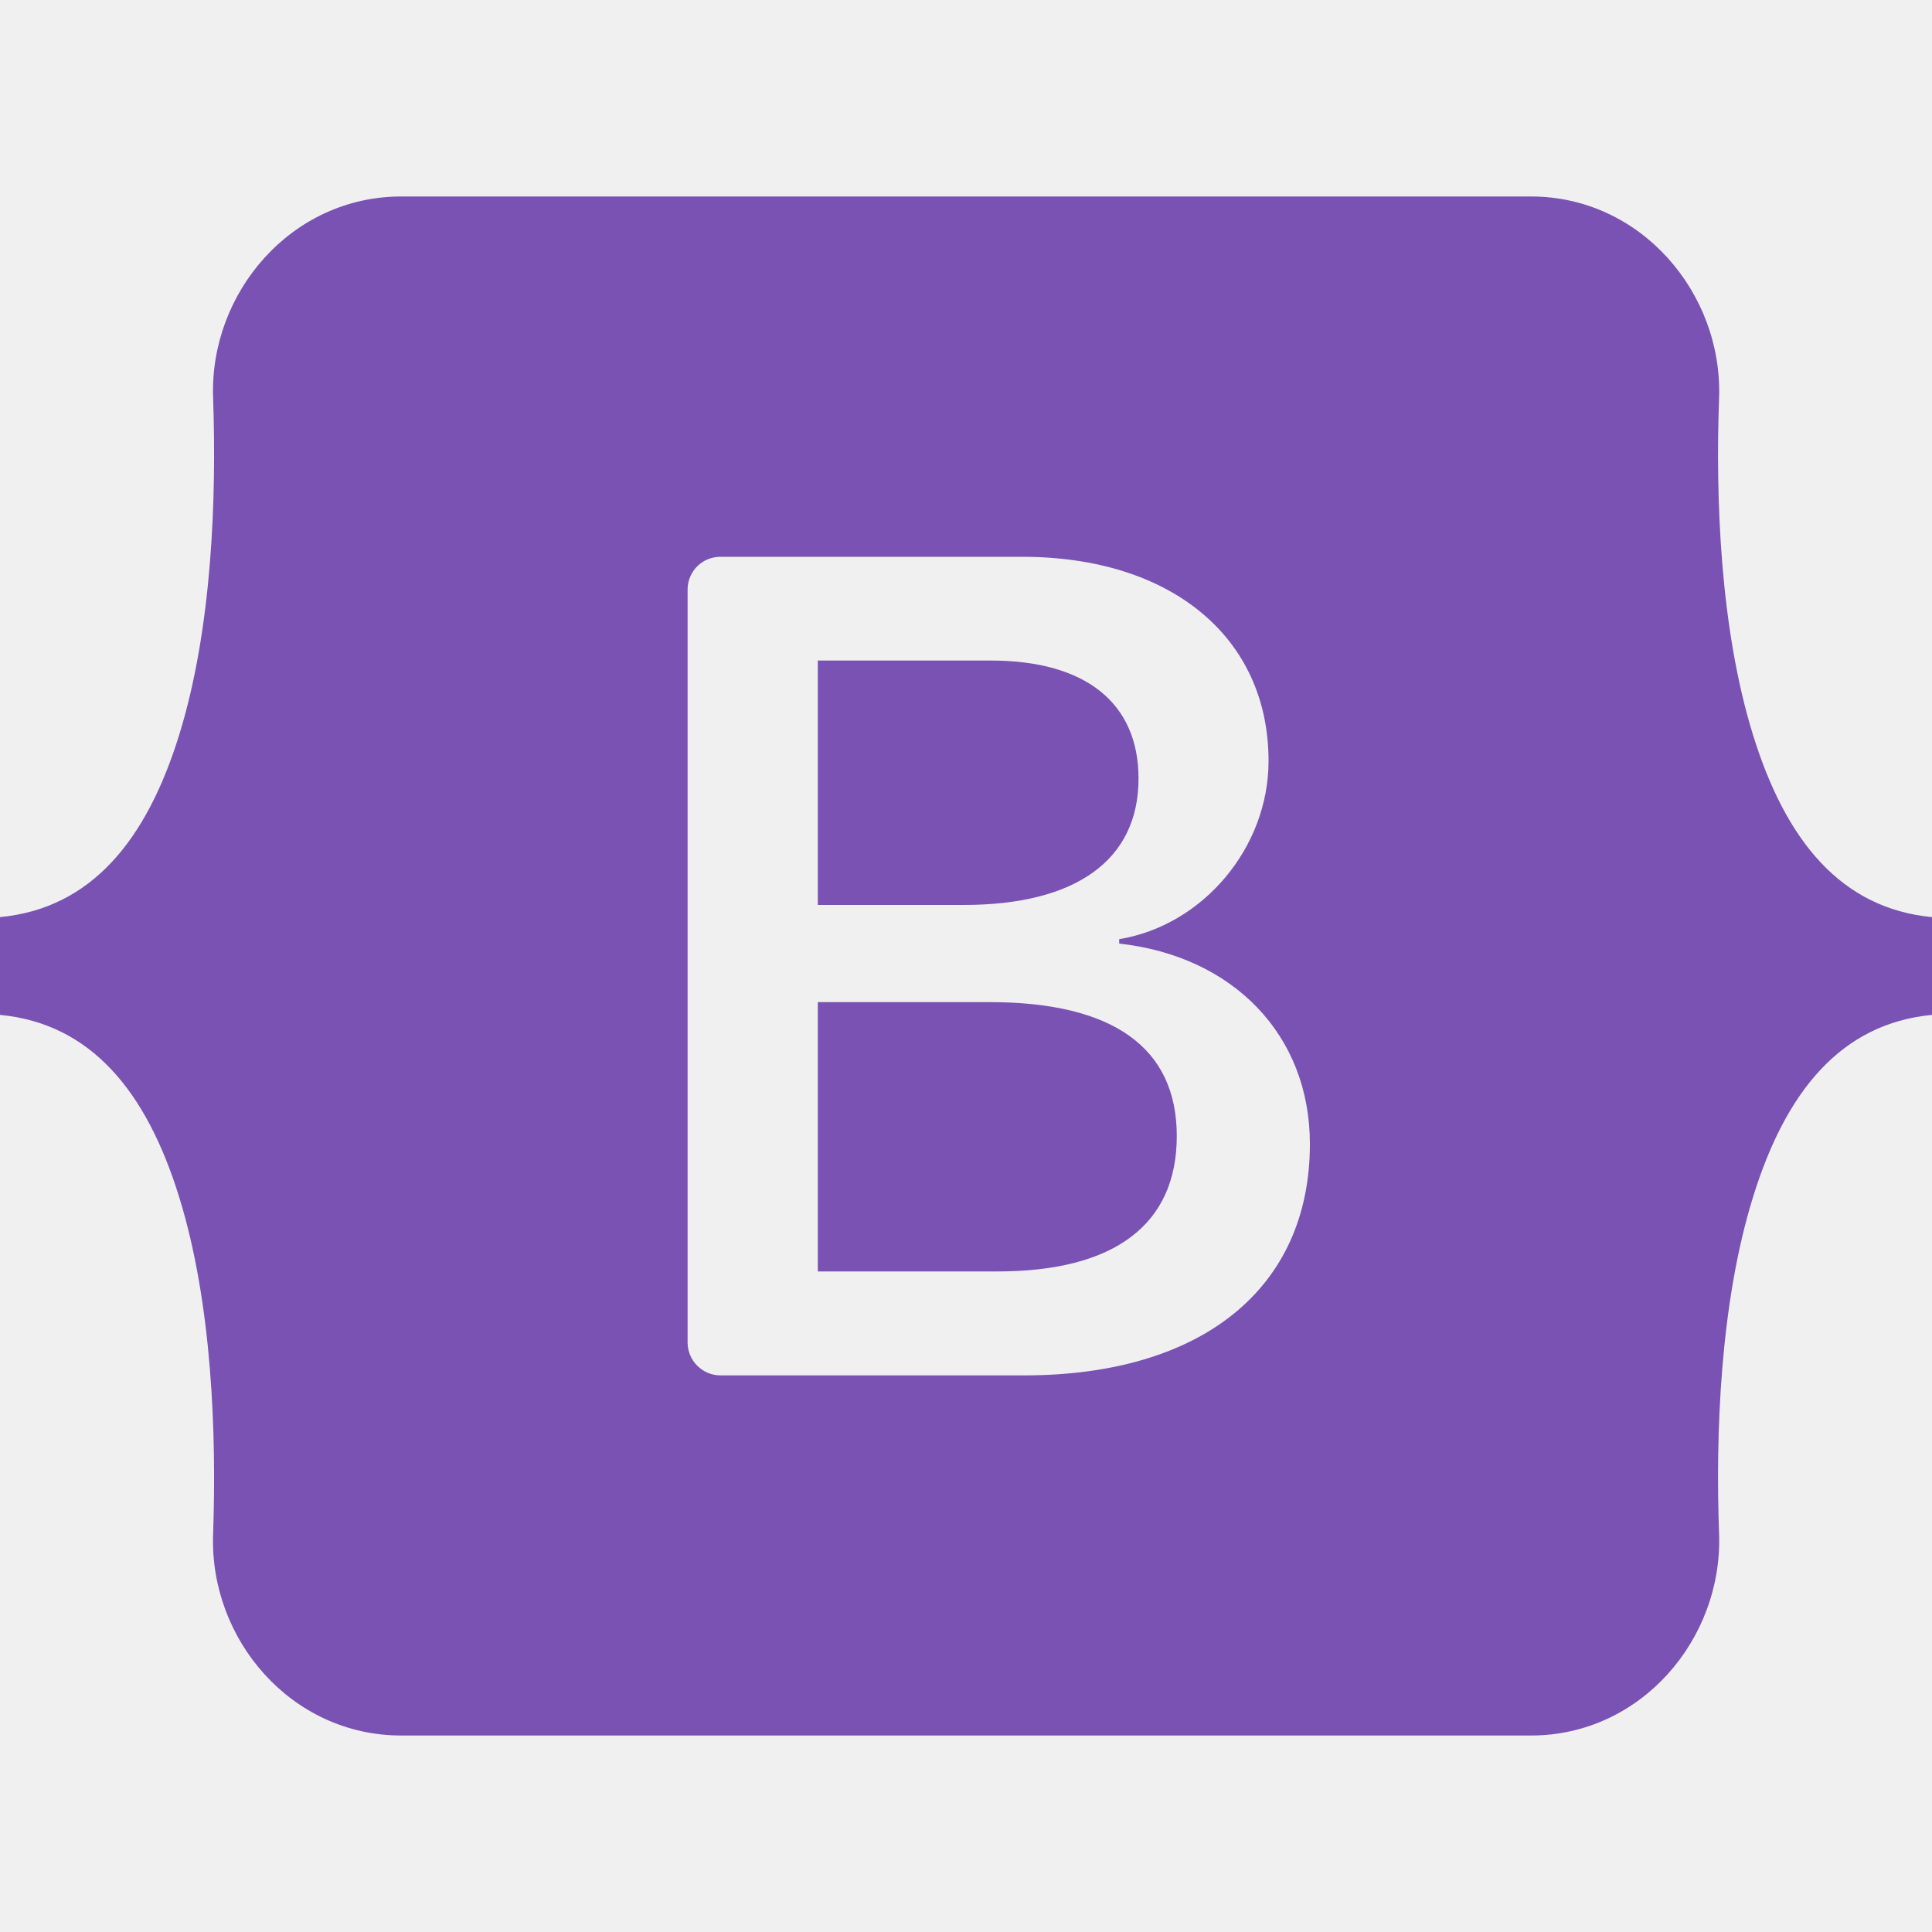
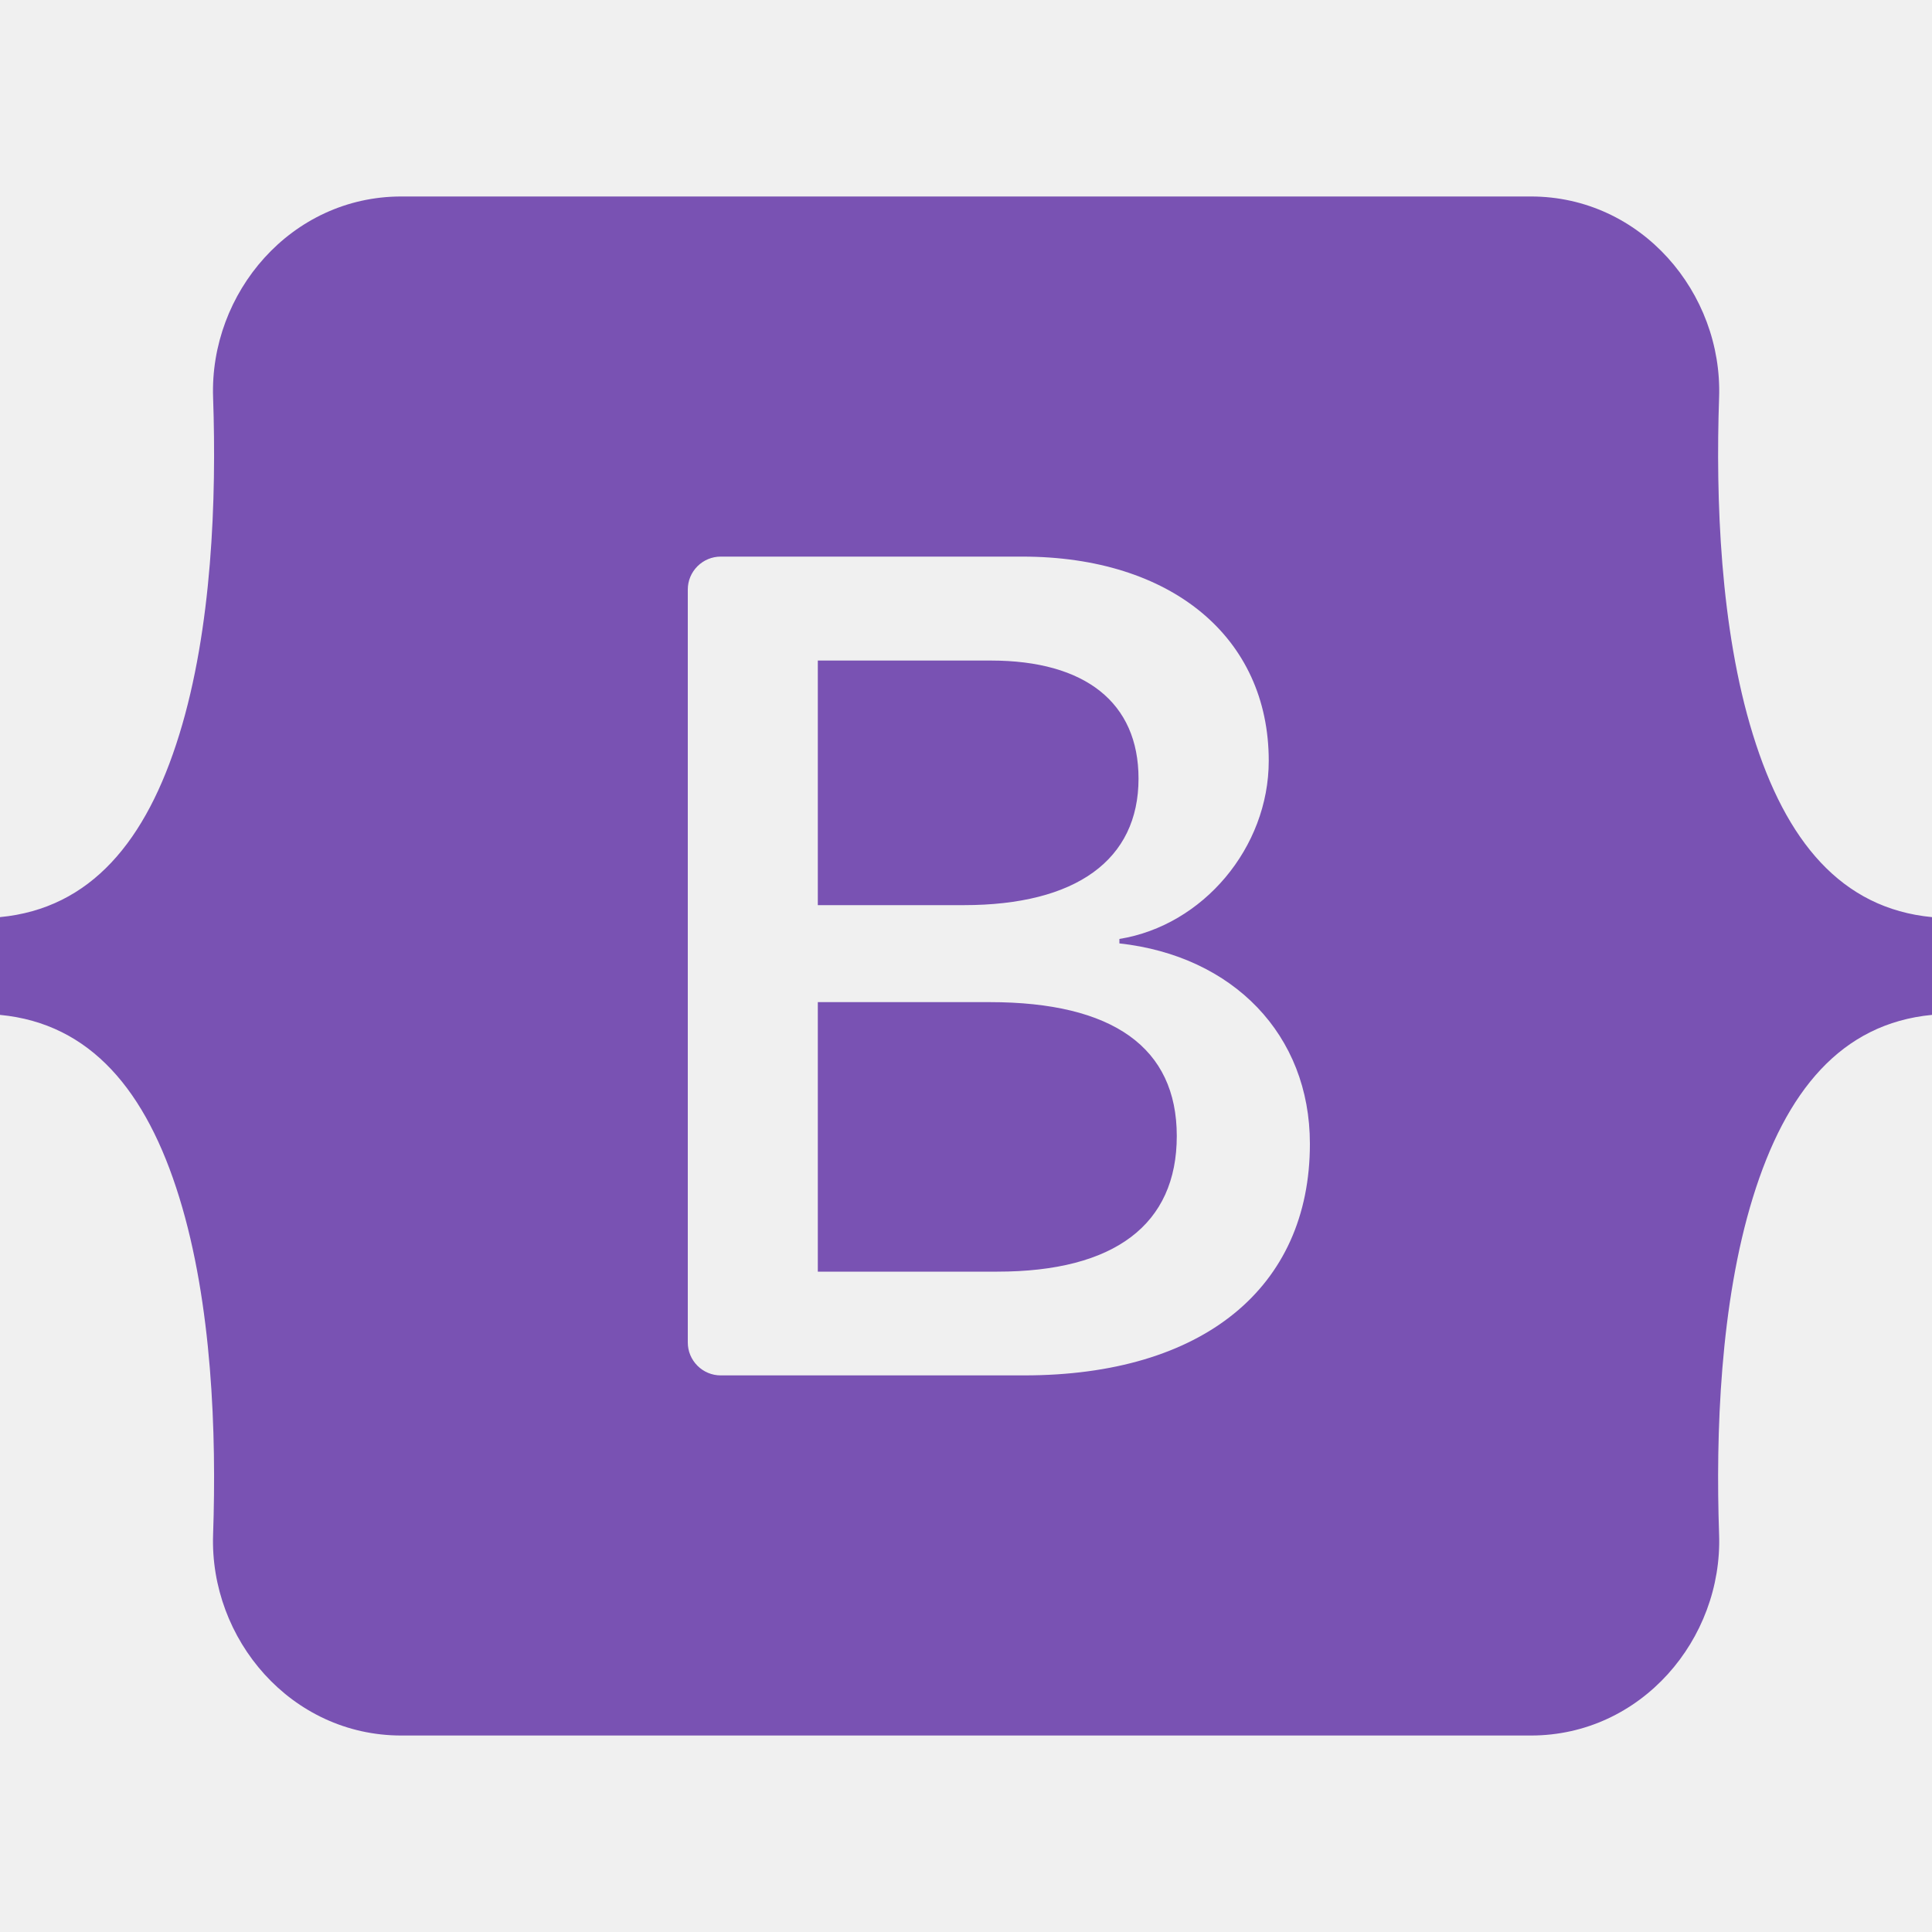
- <svg xmlns="http://www.w3.org/2000/svg" width="10" height="10" viewBox="0 0 10 10" fill="none">
-   <g clip-path="url(#clip0_9_19)">
-     <path fill-rule="evenodd" clip-rule="evenodd" d="M2.077 1.017C1.506 1.017 1.084 1.517 1.103 2.058C1.121 2.578 1.098 3.252 0.928 3.802C0.758 4.353 0.47 4.702 1.00136e-05 4.747V5.253C0.47 5.298 0.758 5.647 0.928 6.198C1.098 6.748 1.121 7.422 1.103 7.942C1.084 8.484 1.506 8.983 2.077 8.983H7.924C8.494 8.983 8.916 8.484 8.898 7.942C8.879 7.422 8.903 6.748 9.073 6.198C9.243 5.647 9.53 5.298 10 5.253V4.747C9.53 4.702 9.243 4.353 9.073 3.802C8.903 3.252 8.879 2.578 8.898 2.058C8.916 1.517 8.494 1.017 7.924 1.017H2.077H2.077ZM6.78 5.921C6.78 6.667 6.223 7.119 5.3 7.119H3.729C3.684 7.119 3.641 7.101 3.609 7.069C3.577 7.037 3.559 6.994 3.559 6.949V3.051C3.559 3.006 3.577 2.963 3.609 2.931C3.641 2.899 3.684 2.882 3.729 2.882H5.291C6.061 2.882 6.566 3.298 6.566 3.939C6.566 4.388 6.226 4.79 5.793 4.861V4.884C6.383 4.949 6.78 5.357 6.78 5.921ZM5.129 3.419H4.233V4.684H4.988C5.571 4.684 5.893 4.45 5.893 4.03C5.893 3.636 5.616 3.419 5.129 3.419ZM4.233 5.187V6.581H5.162C5.769 6.581 6.091 6.338 6.091 5.88C6.091 5.422 5.76 5.187 5.123 5.187H4.233V5.187Z" fill="#7952B3" />
+ <svg xmlns="http://www.w3.org/2000/svg" fill="none" height="10" viewBox="0 0 10 10" width="10">
+   <clipPath id="a">
+     <path d="m0 1.016h10v7.968h-10z" />
+   </clipPath>
+   <g clip-path="url(#a)">
+     <path clip-rule="evenodd" d="m2.077 1.017c-.571 0-.993.499-.974 1.041.018.52-.005 1.194-.175 1.744-.17.551-.458.9-.928.945v.506c.47.045.758.394.928.945.17.55.193 1.223.175 1.744-.019.542.403 1.041.974 1.041h5.847c.571 0 .993-.499.974-1.041-.018-.52.005-1.194.175-1.744.17-.551.457-.9.927-.945v-.506c-.47-.045-.757-.394-.927-.945-.17-.549-.193-1.223-.175-1.744.019-.542-.403-1.041-.974-1.041h-5.847zm4.703 4.904c0 .746-.556 1.198-1.479 1.198h-1.571c-.045 0-.088-.018-.12-.05-.032-.032-.05-.075-.05-.12v-3.898c0-.045.018-.088.05-.12.032-.032.075-.05.12-.05h1.562c.77 0 1.275.417 1.275 1.057 0 .449-.34.852-.773.922v.023c.589.065.986.473.986 1.037zm-1.651-2.502h-.896v1.266h.755c.583 0 .905-.235.905-.655-0-.394-.277-.611-.764-.611zm-.896 1.768v1.395h.929c.607 0 .929-.244.929-.702s-.331-.693-.968-.693h-.89z" fill="#7952b3" fill-rule="evenodd" />
  </g>
-   <defs>
-     <clipPath id="clip0_9_19">
-       <rect width="10" height="7.968" fill="white" transform="translate(0 1.016)" />
-     </clipPath>
-   </defs>
</svg>
